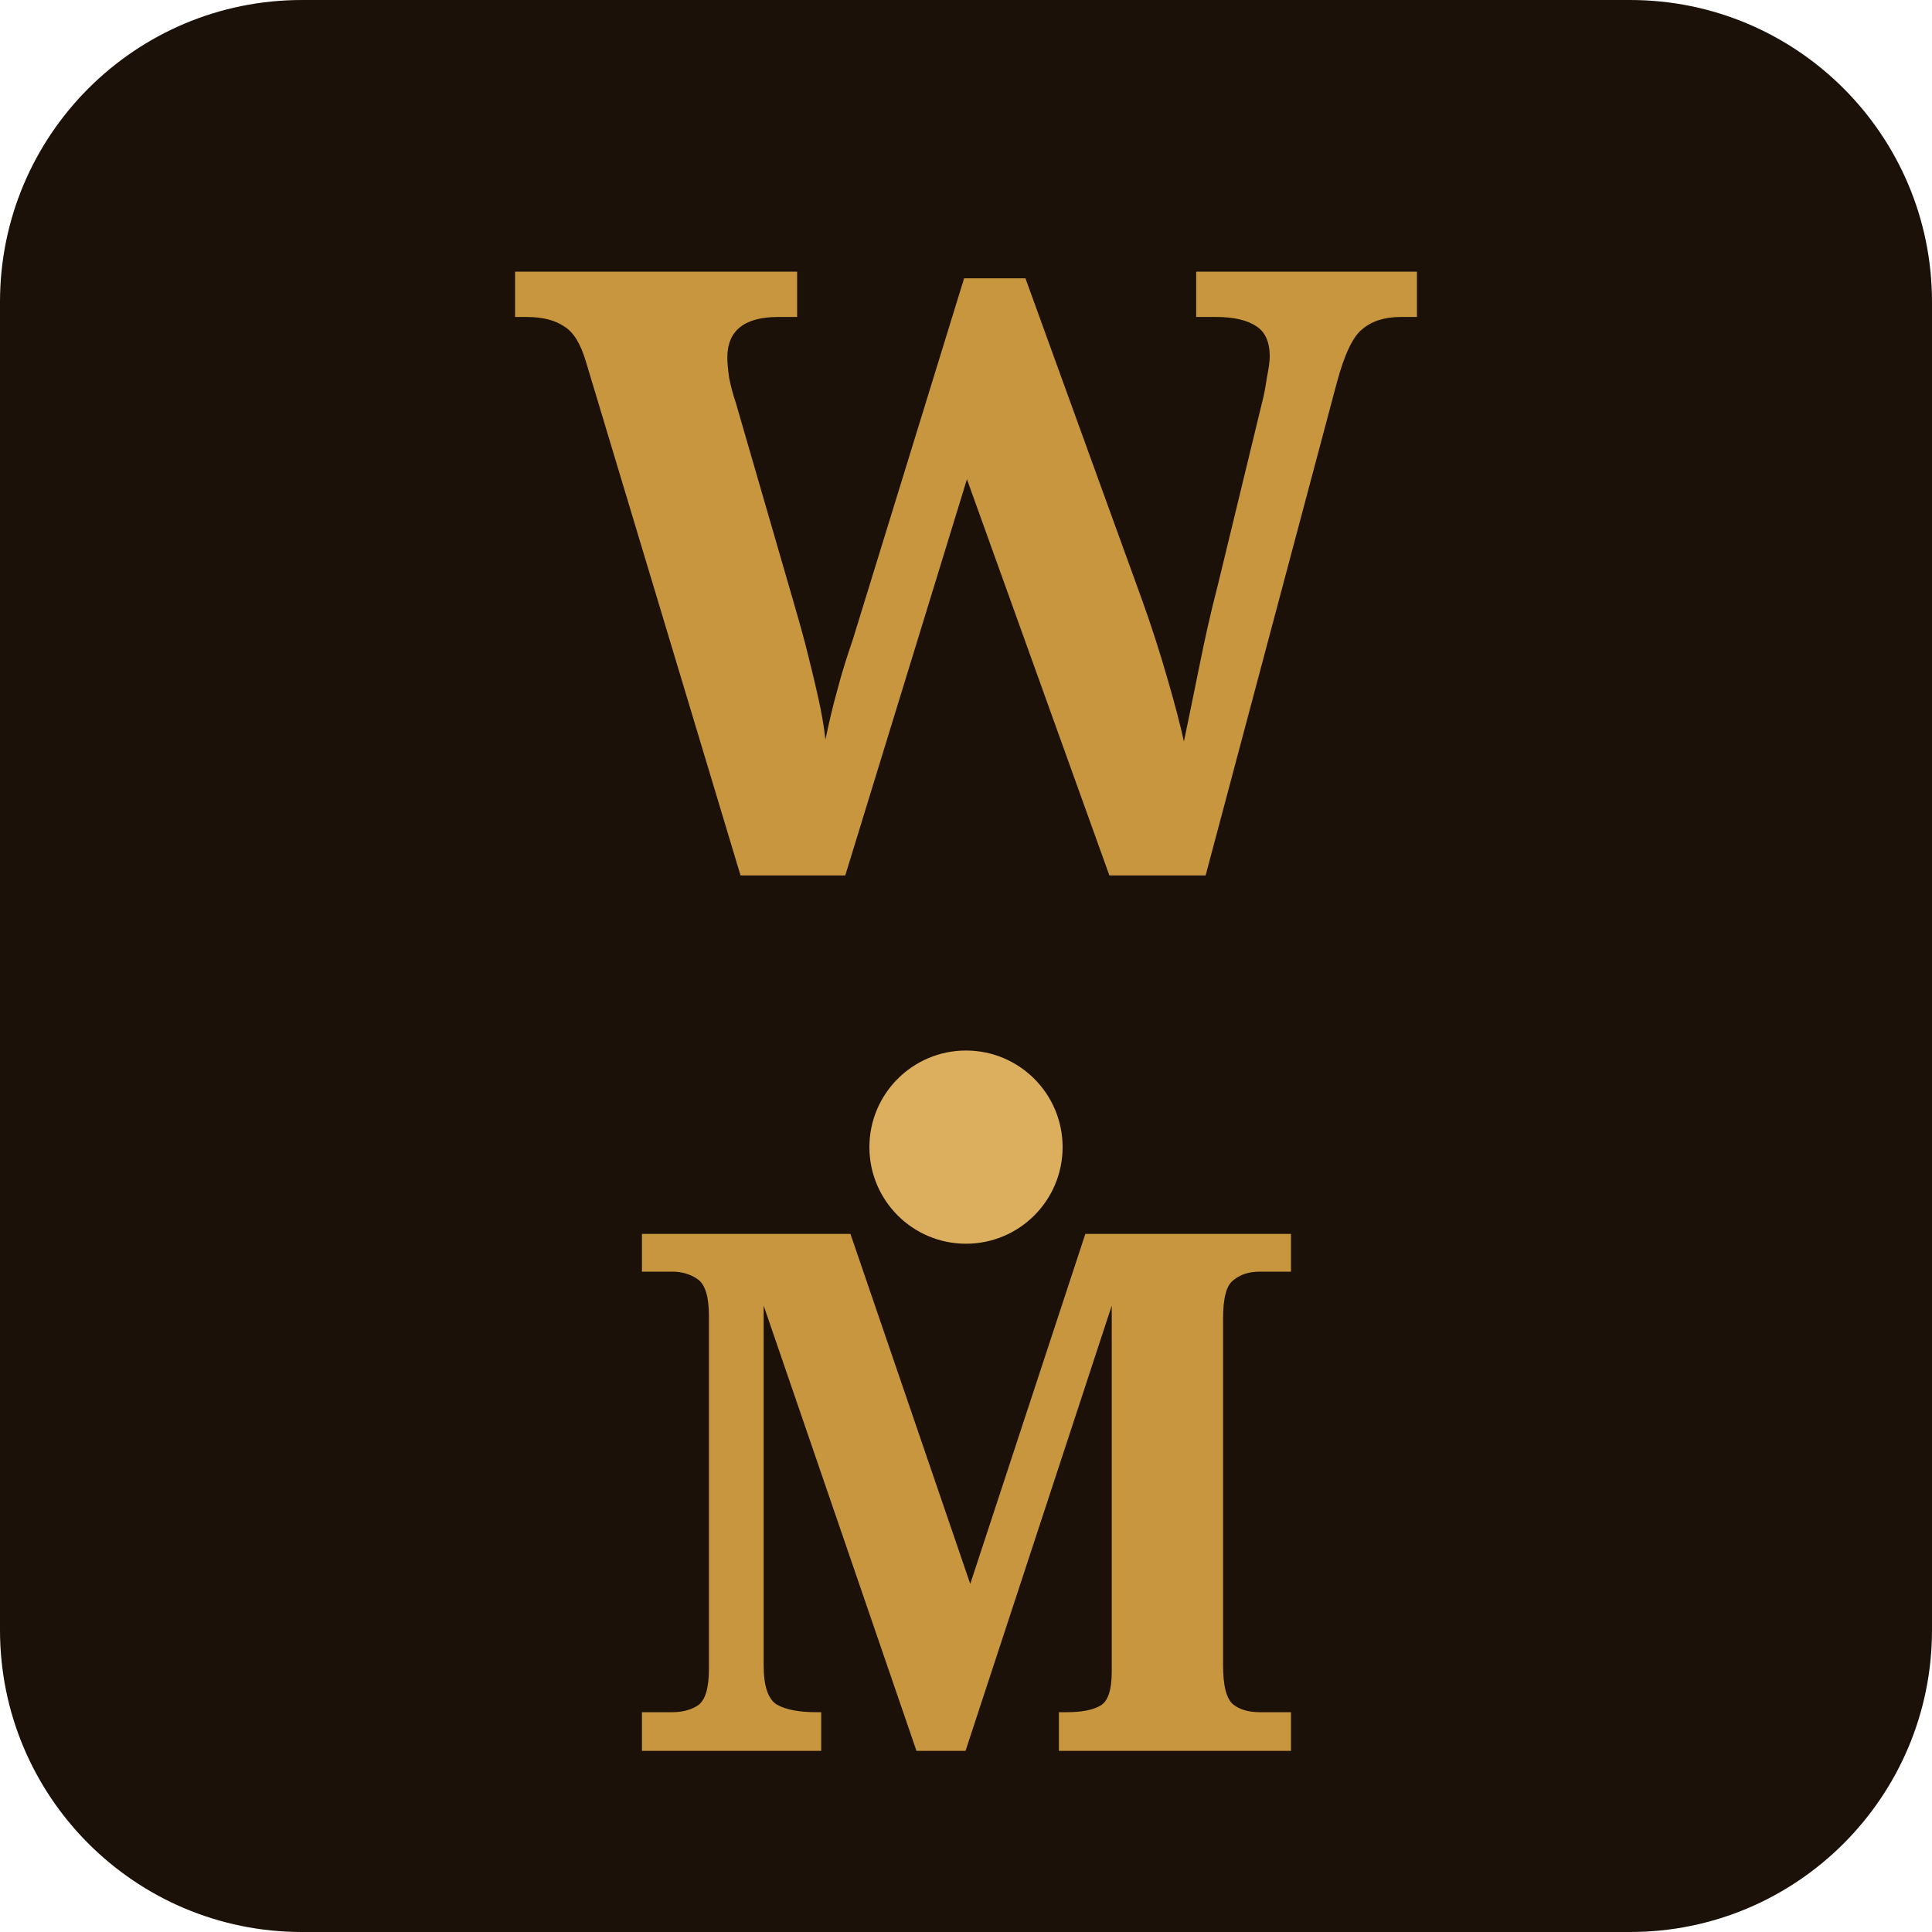
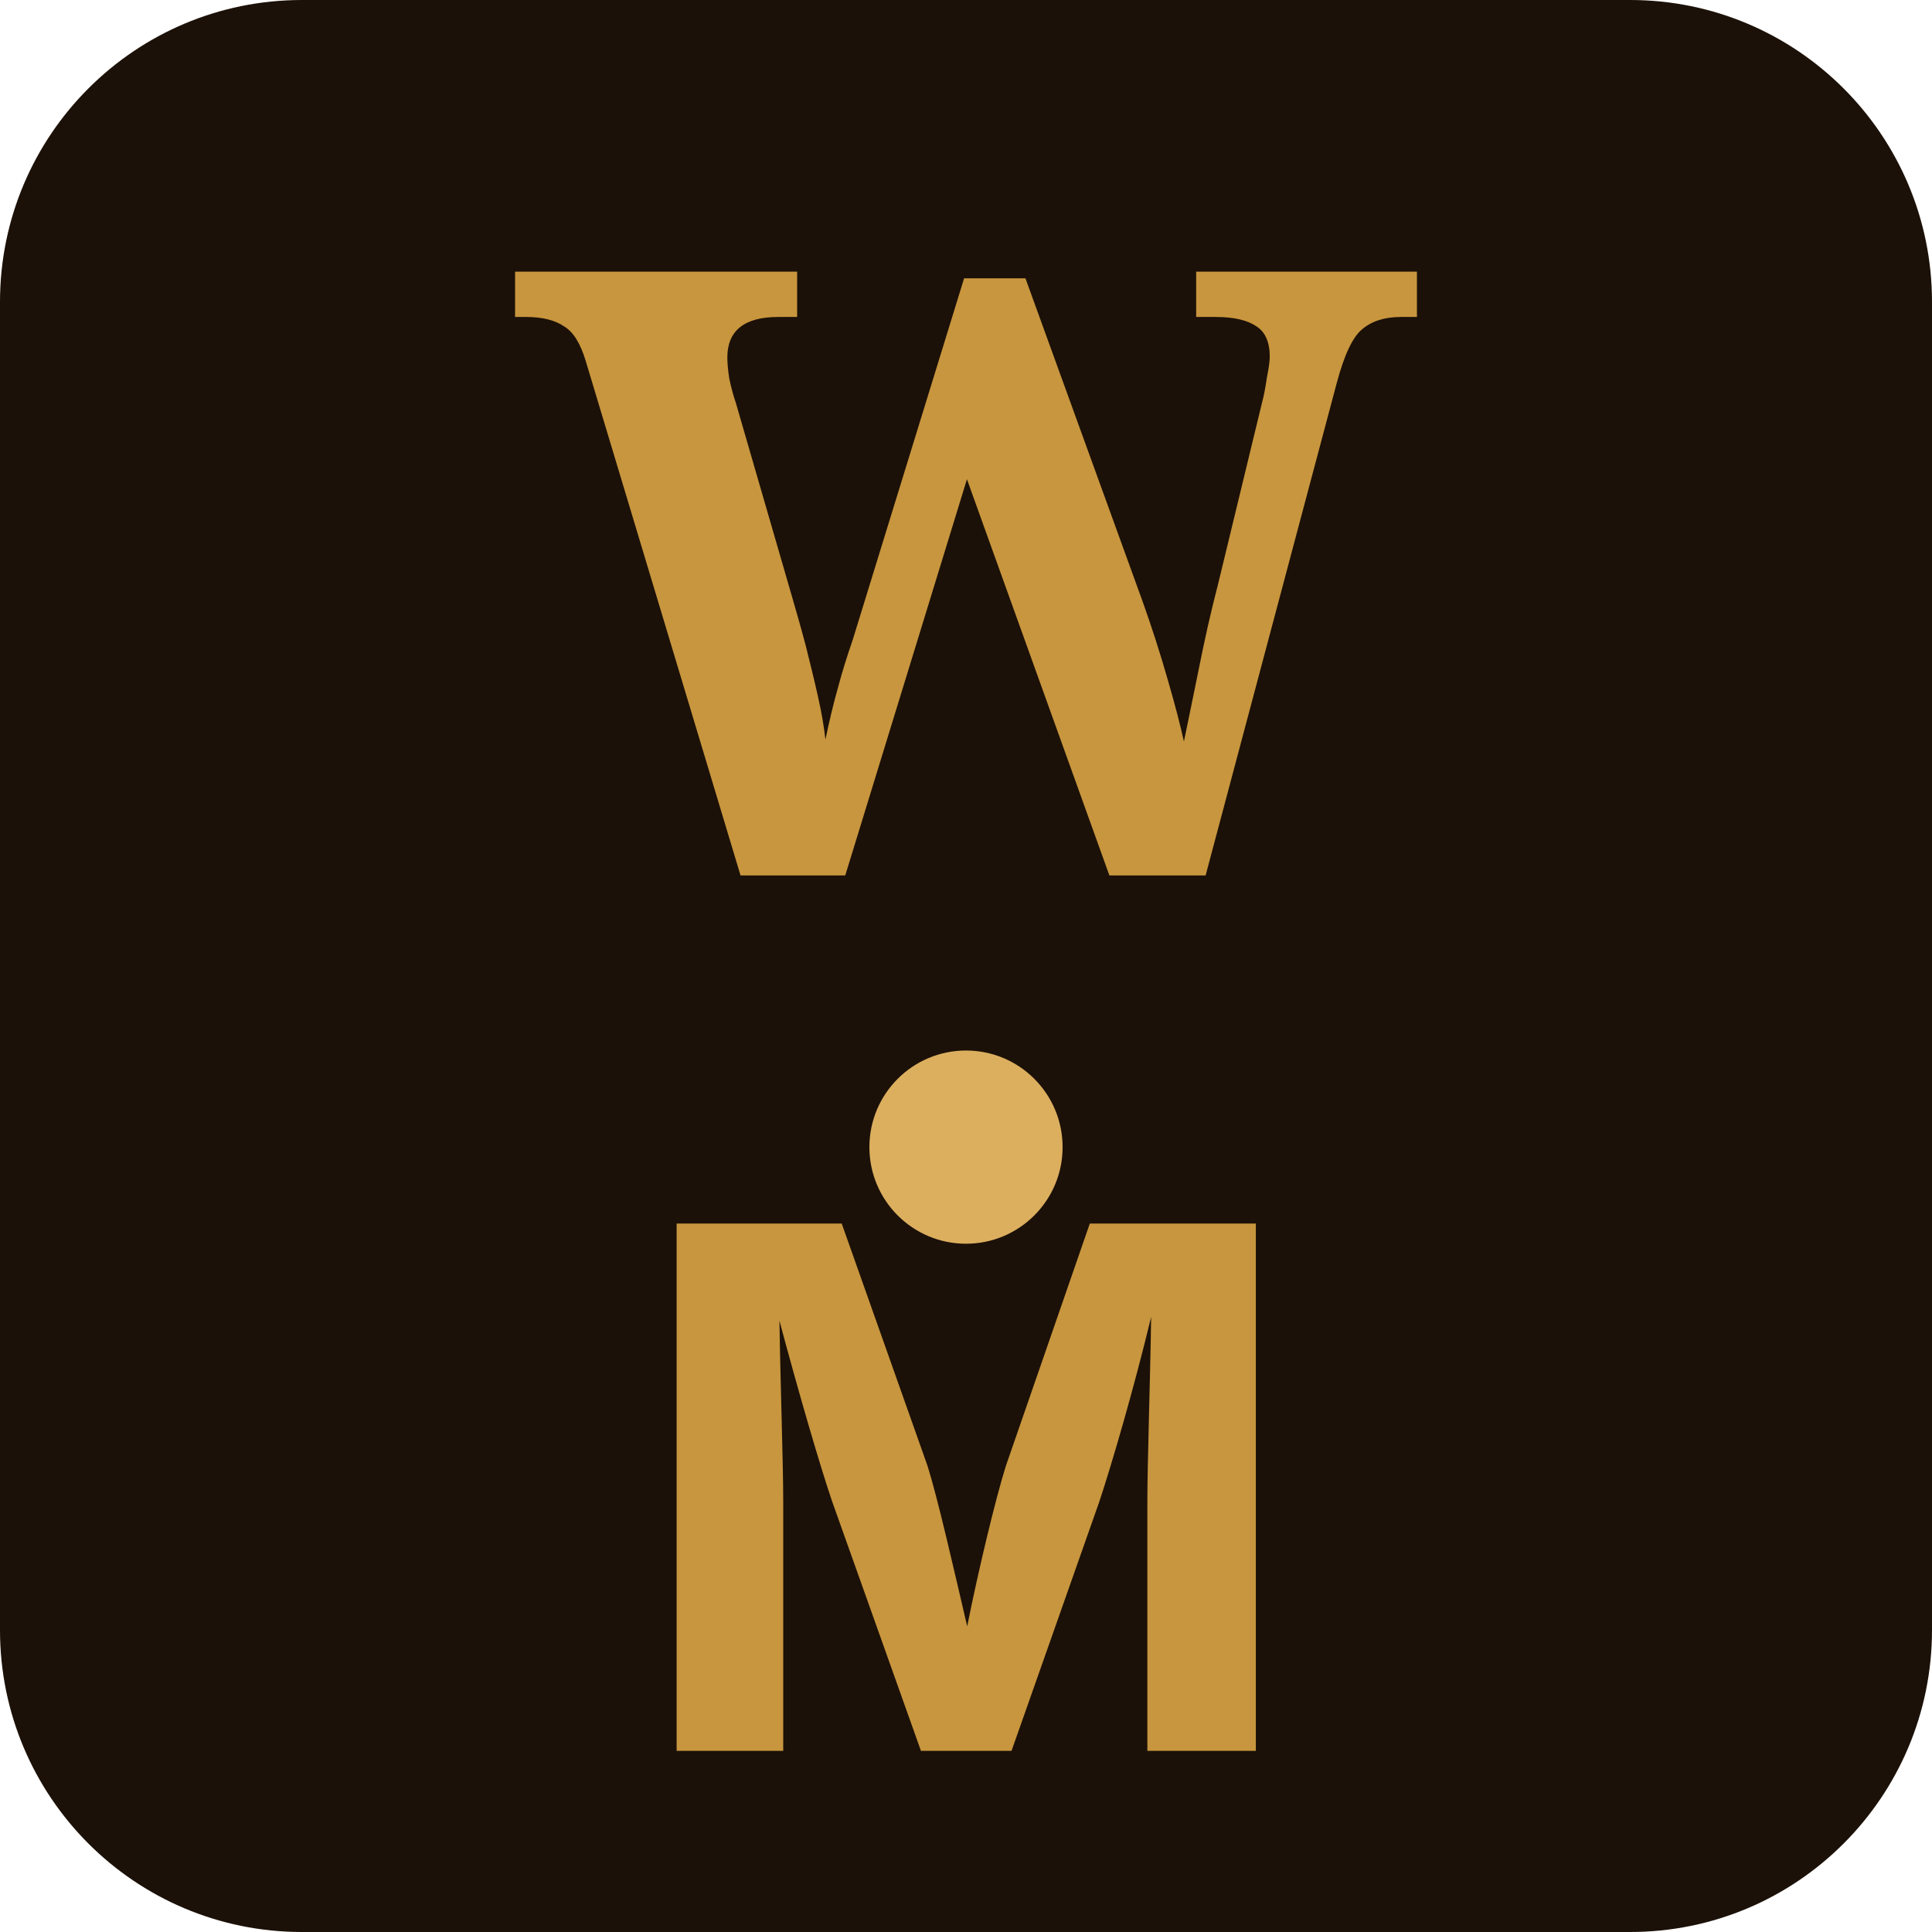
<svg xmlns="http://www.w3.org/2000/svg" viewBox="0 0 32 32">
  <rect width="32" height="32" rx="5" fill="#1C1108" />
  <text x="16" y="14.5" font-family="Fraunces,Georgia,serif" font-size="14" font-weight="700" fill="#C8963E" text-anchor="middle">W</text>
  <circle cx="16" cy="19" r="1.6" fill="#DCAF5F" />
-   <text x="16" y="29" font-family="Fraunces,Georgia,serif" font-size="12" font-weight="700" fill="#C8963E" text-anchor="middle">M</text>
+   <text x="16" y="29" font-family="Inter,Segoe UI,Arial,sans-serif" font-size="12" font-weight="700" fill="#C8963E" text-anchor="middle">M</text>
</svg>
